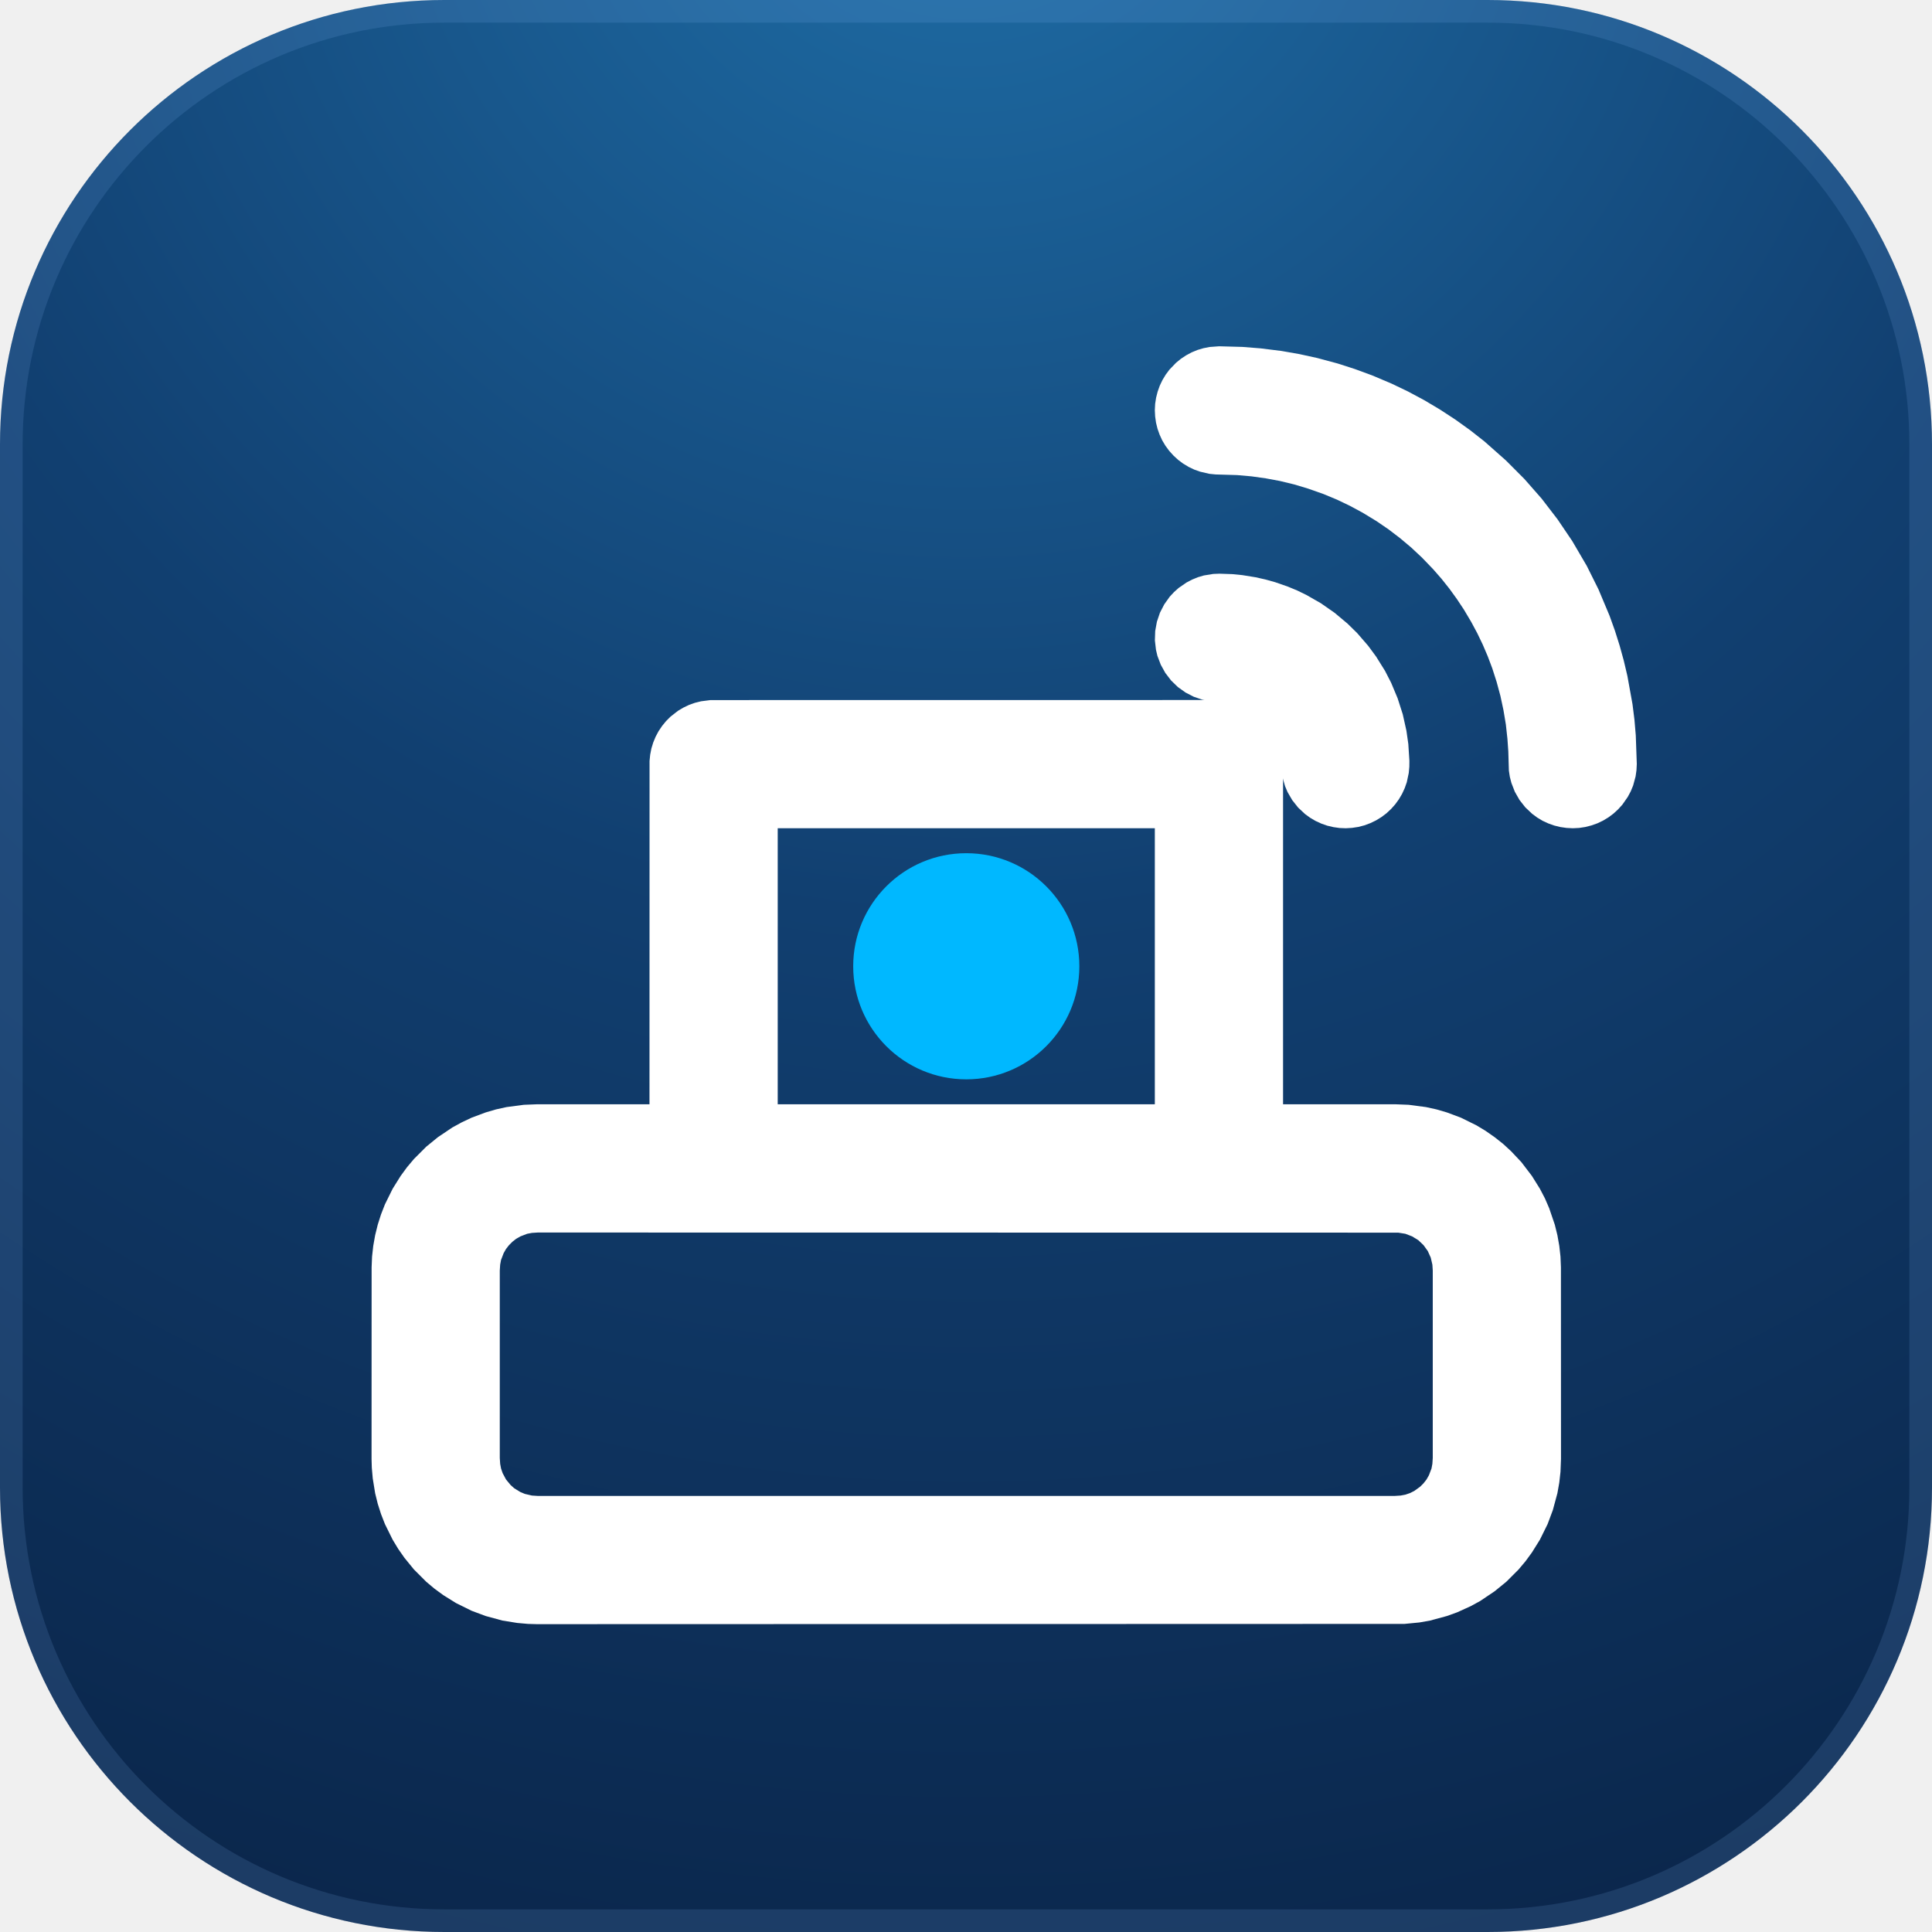
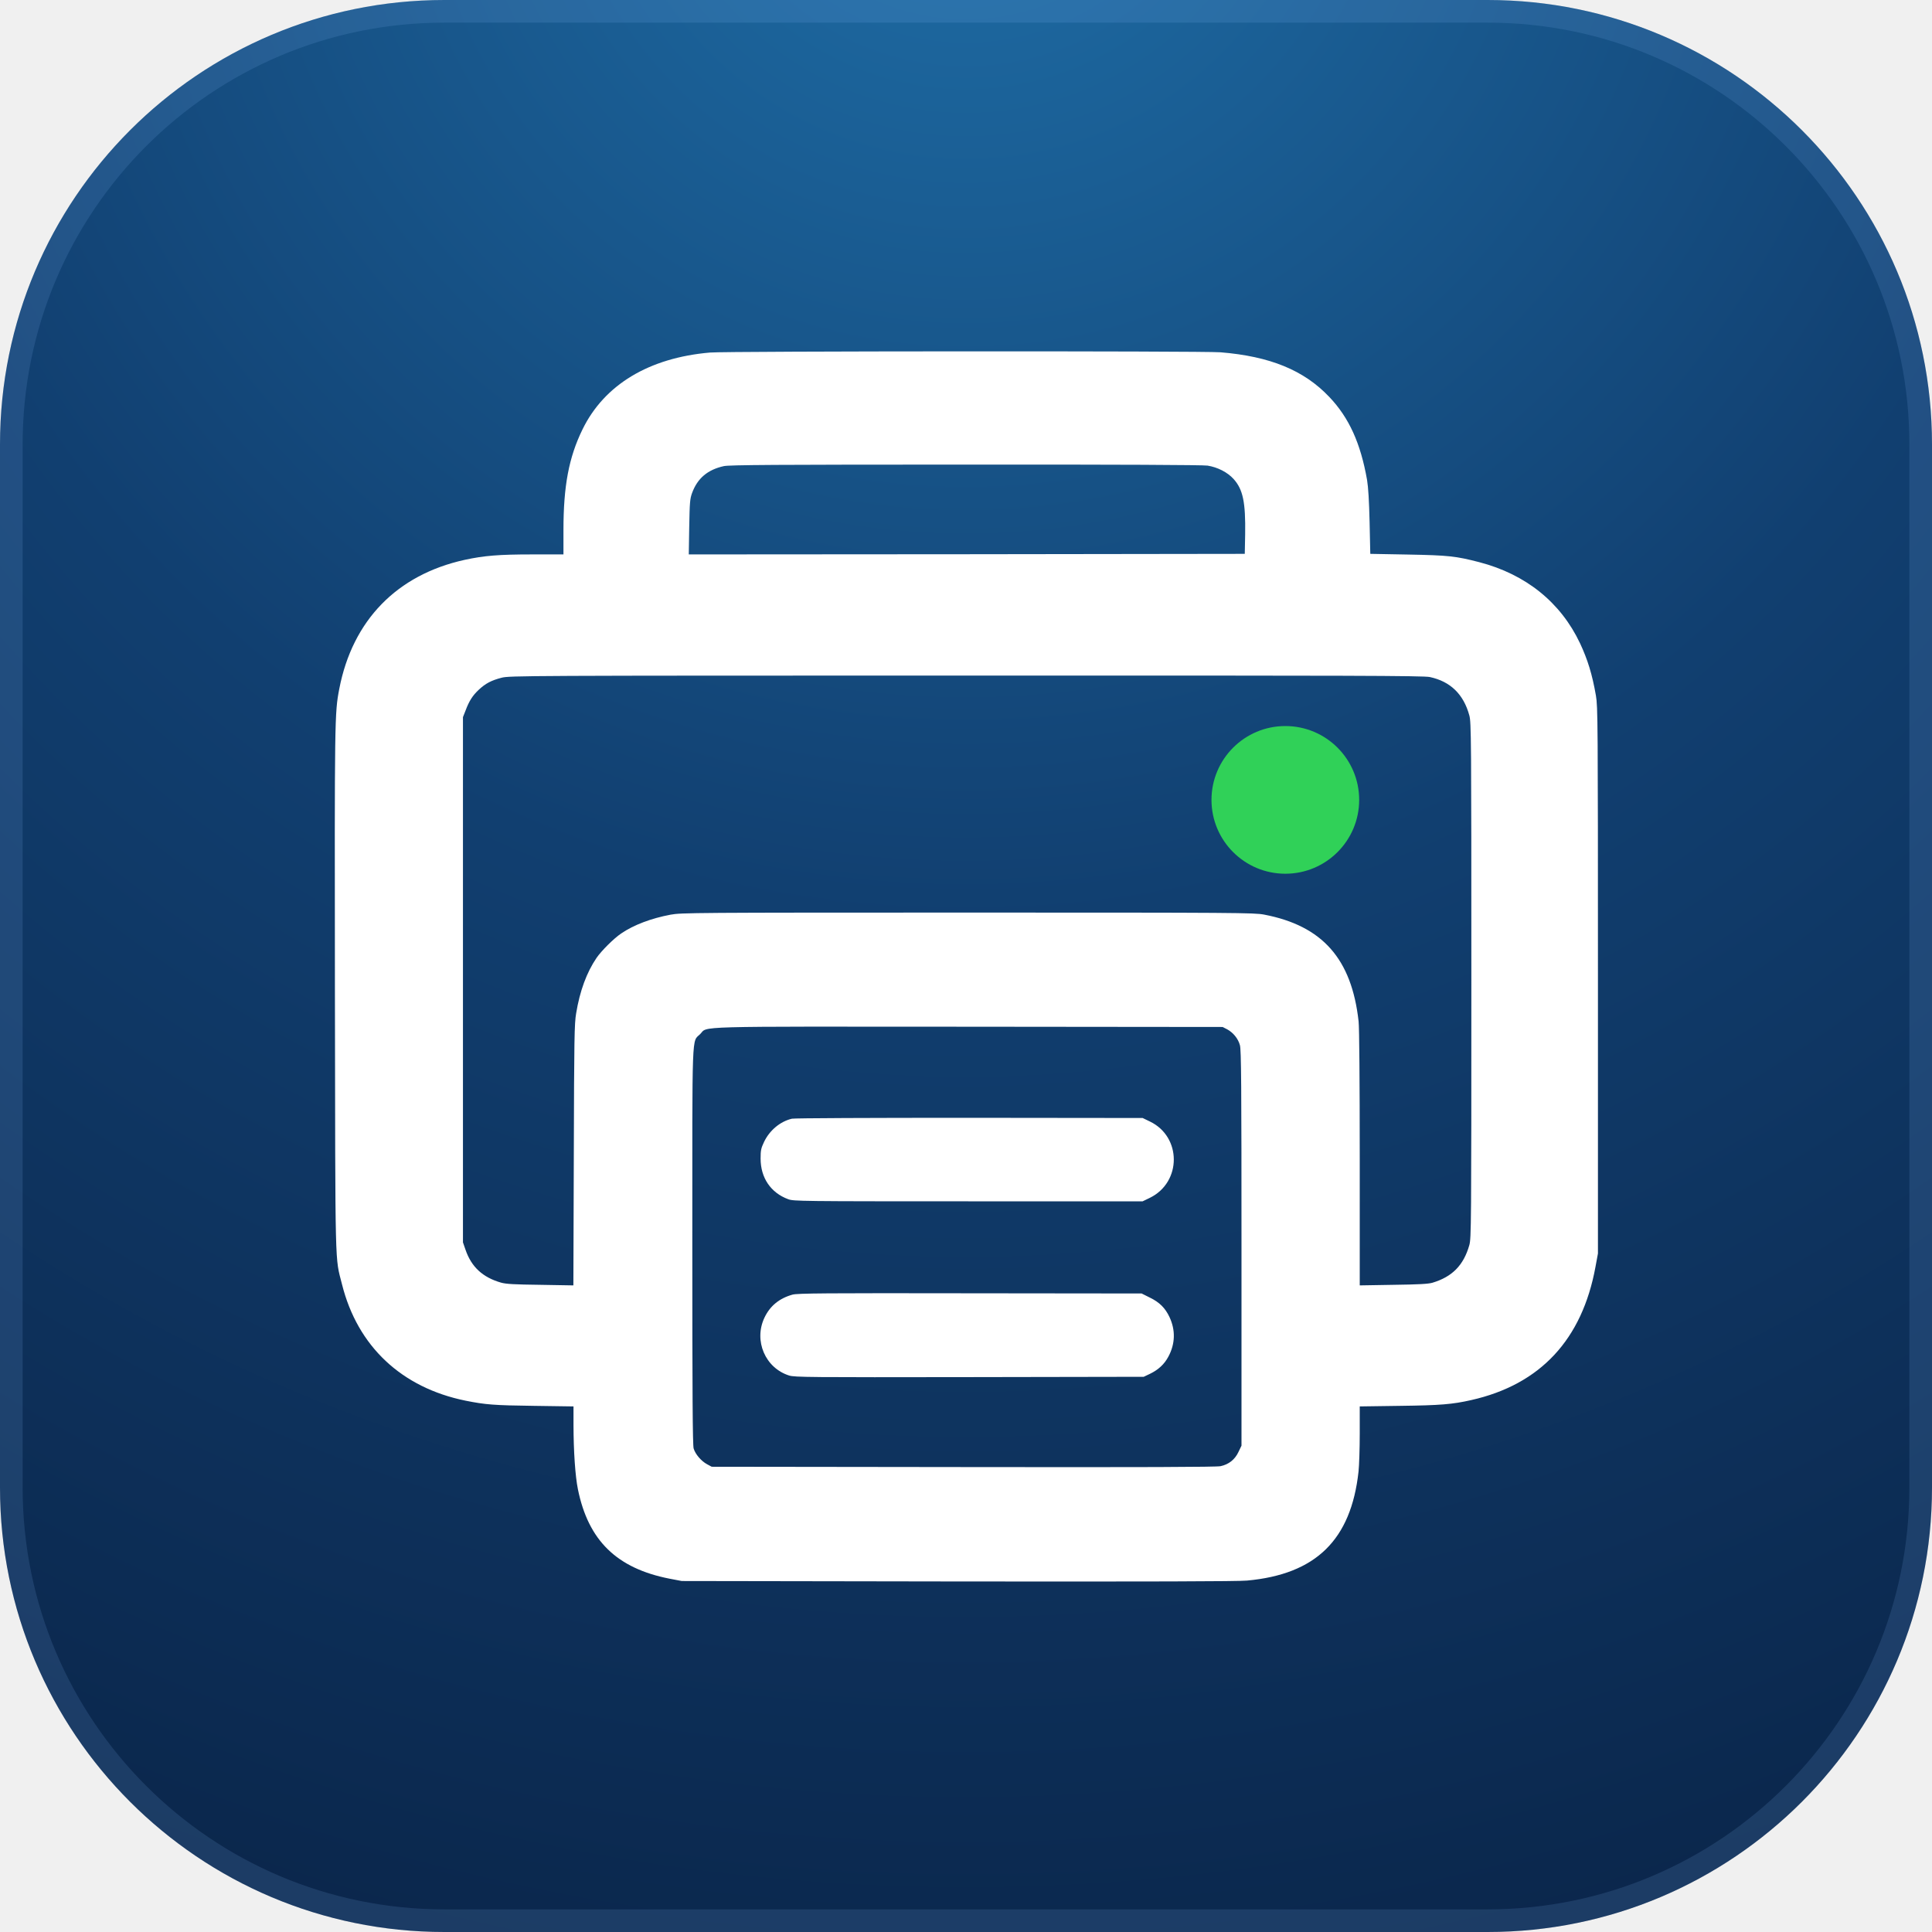
<svg xmlns="http://www.w3.org/2000/svg" viewBox="0 0 256 256">
  <defs>
    <radialGradient id="bg" cx="0.5" cy="-0.1" r="1.2">
      <stop offset="0" stop-color="#1f6fa8" />
      <stop offset="0.48" stop-color="#113f70" />
      <stop offset="1" stop-color="#0a2448" />
    </radialGradient>
  </defs>
  <rect width="256" height="256" rx="58.88" fill="url(#bg)" />
  <rect x="1.5" y="1.5" width="253" height="253" rx="57.38" fill="none" stroke="#8cbeff" stroke-opacity="0.14" stroke-width="3" />
  <g transform="translate(20.9 20.9) scale(0.837)">
-     <g transform="translate(0 38)" data-centre="1">
-       <path fill="#ffffff" fill-rule="evenodd" d="M178.15 58.00 L178.04 56.51 L177.85 55.53 L177.56 54.58 L177.18 53.66 L176.71 52.78 L176.15 51.95 L175.52 51.18 L174.82 50.48 L174.05 49.85 L173.22 49.29 L172.34 48.82 L171.42 48.44 L170.47 48.15 L168.99 47.90 L168.00 47.85 L87.50 47.86 L86.02 48.05 L85.05 48.29 L84.12 48.62 L83.22 49.05 L82.36 49.56 L81.18 50.48 L80.48 51.18 L79.85 51.95 L79.29 52.78 L78.82 53.66 L78.44 54.58 L78.15 55.53 L77.96 56.51 L77.86 57.50 L77.85 111.85 L60.00 111.85 L57.96 111.93 L55.23 112.29 L53.55 112.66 L51.91 113.14 L49.69 113.97 L48.14 114.70 L46.64 115.52 L44.35 117.06 L42.51 118.56 L40.56 120.51 L39.46 121.82 L38.45 123.20 L37.19 125.22 L35.97 127.69 L35.35 129.28 L34.83 130.91 L34.42 132.57 L34.12 134.26 L33.93 135.96 L33.86 137.67 L33.85 168.00 L33.89 169.38 L34.04 171.08 L34.42 173.43 L34.83 175.09 L35.35 176.72 L35.97 178.31 L37.19 180.78 L38.08 182.25 L39.06 183.65 L40.56 185.49 L42.51 187.44 L43.82 188.54 L45.20 189.55 L47.22 190.81 L49.69 192.03 L51.91 192.86 L54.57 193.58 L56.92 193.96 L58.62 194.11 L60.00 194.15 L197.38 194.11 L199.74 193.88 L201.43 193.58 L204.09 192.86 L205.70 192.28 L207.86 191.30 L209.36 190.48 L211.65 188.94 L213.49 187.44 L215.44 185.49 L216.54 184.18 L217.55 182.80 L218.81 180.78 L220.03 178.31 L220.86 176.09 L221.58 173.43 L221.88 171.74 L222.07 170.04 L222.15 168.00 L222.14 137.67 L222.07 135.96 L221.88 134.26 L221.58 132.57 L221.17 130.91 L220.28 128.30 L219.60 126.73 L218.81 125.22 L217.55 123.20 L215.88 121.01 L214.25 119.28 L212.99 118.12 L211.65 117.06 L210.25 116.08 L208.78 115.19 L206.31 113.97 L204.09 113.14 L202.45 112.66 L200.77 112.29 L198.04 111.93 L196.00 111.85 L178.15 111.85 Z M157.85 68.15 L157.85 111.85 L98.15 111.85 L98.15 68.15 Z M196.38 132.17 L197.51 132.35 L198.58 132.76 L199.56 133.36 L200.39 134.15 L201.06 135.08 L201.53 136.12 L201.79 137.24 L201.85 138.17 L201.85 167.83 L201.79 168.76 L201.65 169.51 L201.24 170.58 L200.86 171.25 L200.39 171.85 L199.85 172.39 L198.92 173.06 L198.24 173.40 L197.51 173.65 L196.76 173.79 L195.83 173.85 L60.17 173.85 L59.24 173.79 L58.12 173.53 L57.42 173.24 L56.44 172.64 L55.87 172.13 L55.14 171.25 L54.60 170.24 L54.35 169.51 L54.21 168.76 L54.15 167.83 L54.15 138.17 L54.21 137.24 L54.35 136.49 L54.76 135.42 L55.14 134.75 L55.61 134.15 L56.15 133.61 L56.75 133.14 L57.42 132.76 L58.49 132.35 L59.24 132.21 L60.17 132.15 Z" />
-       <path data-state="sharing" fill="#ffffff" fill-rule="evenodd" d="M167.47 12.14 L170.87 12.24 L173.15 12.44 L175.43 12.76 L177.68 13.18 L179.91 13.72 L182.11 14.38 L184.55 15.24 L186.67 16.12 L188.74 17.11 L190.76 18.20 L192.96 19.54 L194.86 20.84 L196.68 22.23 L198.44 23.71 L200.12 25.28 L201.91 27.14 L203.23 28.65 L204.48 30.22 L205.66 31.85 L206.77 33.52 L207.94 35.49 L208.89 37.26 L209.76 39.07 L210.55 40.92 L211.26 42.80 L211.96 44.98 L212.56 47.20 L213.04 49.44 L213.42 51.71 L213.67 53.99 L213.81 55.99 L213.90 59.03 L214.05 60.01 L214.30 60.98 L214.84 62.37 L215.58 63.67 L216.50 64.84 L217.59 65.87 L218.39 66.46 L219.24 66.97 L220.15 67.39 L221.08 67.72 L222.05 67.96 L223.04 68.10 L224.03 68.15 L225.03 68.10 L226.01 67.95 L226.98 67.70 L227.91 67.37 L228.81 66.94 L229.67 66.42 L230.46 65.83 L231.20 65.15 L231.87 64.41 L232.72 63.19 L233.19 62.31 L233.57 61.39 L233.96 59.95 L234.10 58.96 L234.15 57.97 L233.99 53.45 L233.78 50.98 L233.47 48.51 L232.66 44.03 L232.09 41.61 L231.43 39.22 L230.68 36.85 L229.84 34.51 L228.08 30.32 L226.23 26.61 L223.93 22.68 L221.61 19.25 L219.09 15.97 L216.36 12.86 L213.44 9.93 L210.03 6.91 L207.75 5.12 L205.39 3.43 L202.97 1.85 L200.48 0.37 L197.92 -1.00 L195.31 -2.25 L192.26 -3.54 L189.54 -4.54 L186.78 -5.43 L183.58 -6.29 L180.75 -6.91 L177.90 -7.41 L174.61 -7.82 L171.72 -8.05 L168.03 -8.15 L166.54 -8.04 L165.56 -7.85 L164.61 -7.57 L163.69 -7.19 L162.81 -6.72 L161.98 -6.17 L161.21 -5.54 L160.17 -4.46 L159.58 -3.67 L159.06 -2.81 L158.63 -1.91 L158.30 -0.98 L158.05 -0.01 L157.90 0.97 L157.85 1.97 L157.90 2.96 L158.04 3.95 L158.28 4.92 L158.61 5.85 L159.03 6.76 L159.54 7.61 L160.13 8.41 L160.80 9.15 L161.54 9.83 L162.33 10.42 L163.19 10.94 L164.09 11.37 L165.02 11.70 L166.48 12.04 Z M166.92 48.09 L169.39 48.25 L170.41 48.45 L171.41 48.76 L172.36 49.17 L173.27 49.68 L174.12 50.28 L175.03 51.10 L175.72 51.88 L176.32 52.73 L176.75 53.48 L177.12 54.27 L177.46 55.26 L177.77 56.79 L177.91 59.08 L178.06 60.07 L178.47 61.50 L178.86 62.42 L179.61 63.71 L180.54 64.88 L181.63 65.90 L182.44 66.49 L183.29 66.99 L184.20 67.41 L185.14 67.74 L186.11 67.97 L187.09 68.11 L188.09 68.15 L189.08 68.09 L190.07 67.94 L191.03 67.69 L191.97 67.34 L192.86 66.91 L193.71 66.39 L194.51 65.79 L195.24 65.11 L195.90 64.37 L196.49 63.56 L196.99 62.71 L197.41 61.80 L197.74 60.86 L198.05 59.40 L198.14 58.41 L198.15 57.47 L197.98 54.81 L197.68 52.71 L197.10 50.11 L196.29 47.58 L195.26 45.12 L194.29 43.23 L192.88 40.97 L191.62 39.26 L189.88 37.25 L188.36 35.76 L186.32 34.05 L184.14 32.53 L181.83 31.21 L180.39 30.51 L178.92 29.90 L176.91 29.20 L175.37 28.77 L173.82 28.42 L171.72 28.08 L170.13 27.92 L168.09 27.85 L167.09 27.89 L165.62 28.13 L164.67 28.41 L163.74 28.79 L162.86 29.25 L161.63 30.10 L160.89 30.76 L160.21 31.49 L159.34 32.71 L158.66 34.03 L158.18 35.45 L157.91 36.92 L157.86 38.41 L158.03 39.89 L158.26 40.86 L158.79 42.26 L159.51 43.56 L160.42 44.75 L161.49 45.79 L162.71 46.66 L164.03 47.34 L165.45 47.82 Z" />
-       <circle cx="128" cy="90" r="17.9" fill="#00b8ff" />
+     <g data-centre="1">
+       <path fill="#ffffff" fill-rule="evenodd" d="M87.44 30.84 C77.77 31.67 70.69 35.94 67.24 43.02 C65.08 47.45 64.23 51.95 64.23 58.97 L64.23 62.80 L59.26 62.80 C54.04 62.80 51.68 62.99 48.59 63.66 C37.86 66.02 30.83 73.24 28.74 84.09 C28.00 87.91 28.00 88.73 28.05 131.72 C28.12 177.15 28.04 173.86 29.18 178.38 C31.64 188.17 38.60 194.71 48.73 196.77 C51.87 197.40 53.23 197.51 59.54 197.59 L65.82 197.68 L65.82 200.62 C65.83 204.84 66.10 208.74 66.52 210.80 C68.17 218.92 72.67 223.31 81.02 224.95 L82.96 225.32 L126.65 225.39 C157.25 225.42 170.97 225.39 172.44 225.25 C183.34 224.26 188.92 218.81 190.10 207.98 C190.20 207.03 190.29 204.34 190.29 201.99 L190.29 197.68 L196.67 197.59 C203.05 197.51 204.95 197.35 207.92 196.68 C218.88 194.22 225.50 187.10 227.61 175.58 L228.00 173.47 L228.00 130.22 C228.00 89.07 227.98 86.89 227.68 85.15 C227.09 81.75 226.36 79.43 225.17 76.88 C222.11 70.40 216.59 65.95 209.22 64.03 C205.51 63.07 204.35 62.94 197.94 62.82 L191.96 62.71 L191.85 57.70 C191.77 54.29 191.64 52.16 191.45 51.02 C190.43 45.20 188.60 41.16 185.47 37.87 C181.45 33.63 176.08 31.44 168.24 30.80 C165.41 30.58 90.11 30.61 87.44 30.84 M166.20 48.74 C167.80 49.00 169.35 49.79 170.32 50.86 C171.81 52.52 172.23 54.54 172.15 59.64 L172.09 62.71 L128.09 62.77 L84.07 62.80 L84.14 58.46 C84.21 54.56 84.26 53.99 84.59 53.08 C85.45 50.74 87.05 49.39 89.62 48.82 C90.50 48.63 97.64 48.58 127.88 48.58 C152.35 48.56 165.45 48.63 166.20 48.74 M201.38 82.21 C204.65 82.91 206.73 84.94 207.64 88.29 C207.94 89.37 207.96 91.70 207.96 130.22 C207.96 169.15 207.94 171.06 207.64 172.14 C206.73 175.34 204.93 177.16 201.80 178.10 C201.15 178.29 199.59 178.38 195.62 178.43 L190.29 178.52 L190.29 158.41 C190.29 146.13 190.22 137.70 190.11 136.73 C189.01 126.81 184.38 121.59 175.15 119.82 C173.59 119.52 171.07 119.50 128.23 119.50 C84.72 119.50 82.89 119.52 81.20 119.83 C78.12 120.41 75.36 121.45 73.38 122.80 C72.18 123.61 70.26 125.53 69.47 126.67 C67.91 128.96 66.82 131.91 66.24 135.45 C65.96 137.06 65.92 139.37 65.87 157.88 L65.80 178.52 L60.58 178.43 C56.45 178.38 55.14 178.31 54.34 178.08 C51.45 177.25 49.66 175.60 48.73 172.89 L48.32 171.71 L48.32 130.14 L48.32 88.56 L48.73 87.52 C49.29 86.01 49.85 85.13 50.84 84.21 C51.89 83.23 52.81 82.74 54.44 82.32 C55.67 82.00 57.89 81.98 127.96 81.98 C189.34 81.96 200.40 82.00 201.38 82.21 M169.32 137.99 C170.25 138.50 171.04 139.45 171.32 140.49 C171.53 141.16 171.57 146.84 171.57 172.59 L171.57 203.89 L171.09 204.89 C170.53 206.09 169.56 206.86 168.26 207.14 C167.59 207.28 156.25 207.32 127.53 207.28 L87.70 207.23 L86.98 206.84 C86.05 206.35 85.10 205.24 84.84 204.34 C84.68 203.85 84.63 195.62 84.63 172.38 C84.63 137.41 84.52 140.09 85.88 138.73 C87.16 137.45 83.77 137.54 128.40 137.57 L168.58 137.61 L169.32 137.99" />
+       <circle cx="178.51" cy="101.66" r="11.69" fill="#30d158" />
+       <path fill="#ffffff" fill-rule="evenodd" d="M100.40 152.13 C98.53 152.57 96.86 153.98 95.99 155.80 C95.51 156.81 95.44 157.14 95.44 158.44 C95.44 161.48 97.04 163.86 99.82 164.88 C100.68 165.19 101.63 165.21 128.32 165.21 L155.92 165.21 L157.08 164.65 C162.12 162.17 162.11 154.98 157.06 152.57 L155.92 152.02 L128.49 151.99 C112.95 151.99 100.78 152.04 100.40 152.13" />
+       <path fill="#ffffff" fill-rule="evenodd" d="M100.50 179.98 C98.41 180.56 96.92 181.77 96.04 183.65 C94.33 187.29 96.18 191.60 99.96 192.79 C100.82 193.06 103.16 193.08 128.49 193.04 L156.09 192.99 L157.06 192.53 C158.41 191.88 159.36 191.00 160.00 189.79 C161.09 187.75 161.14 185.60 160.17 183.53 C159.50 182.11 158.61 181.21 157.10 180.47 L155.76 179.80 L128.60 179.77 C105.57 179.73 101.28 179.77 100.50 179.98" />
    </g>
  </g>
</svg>
